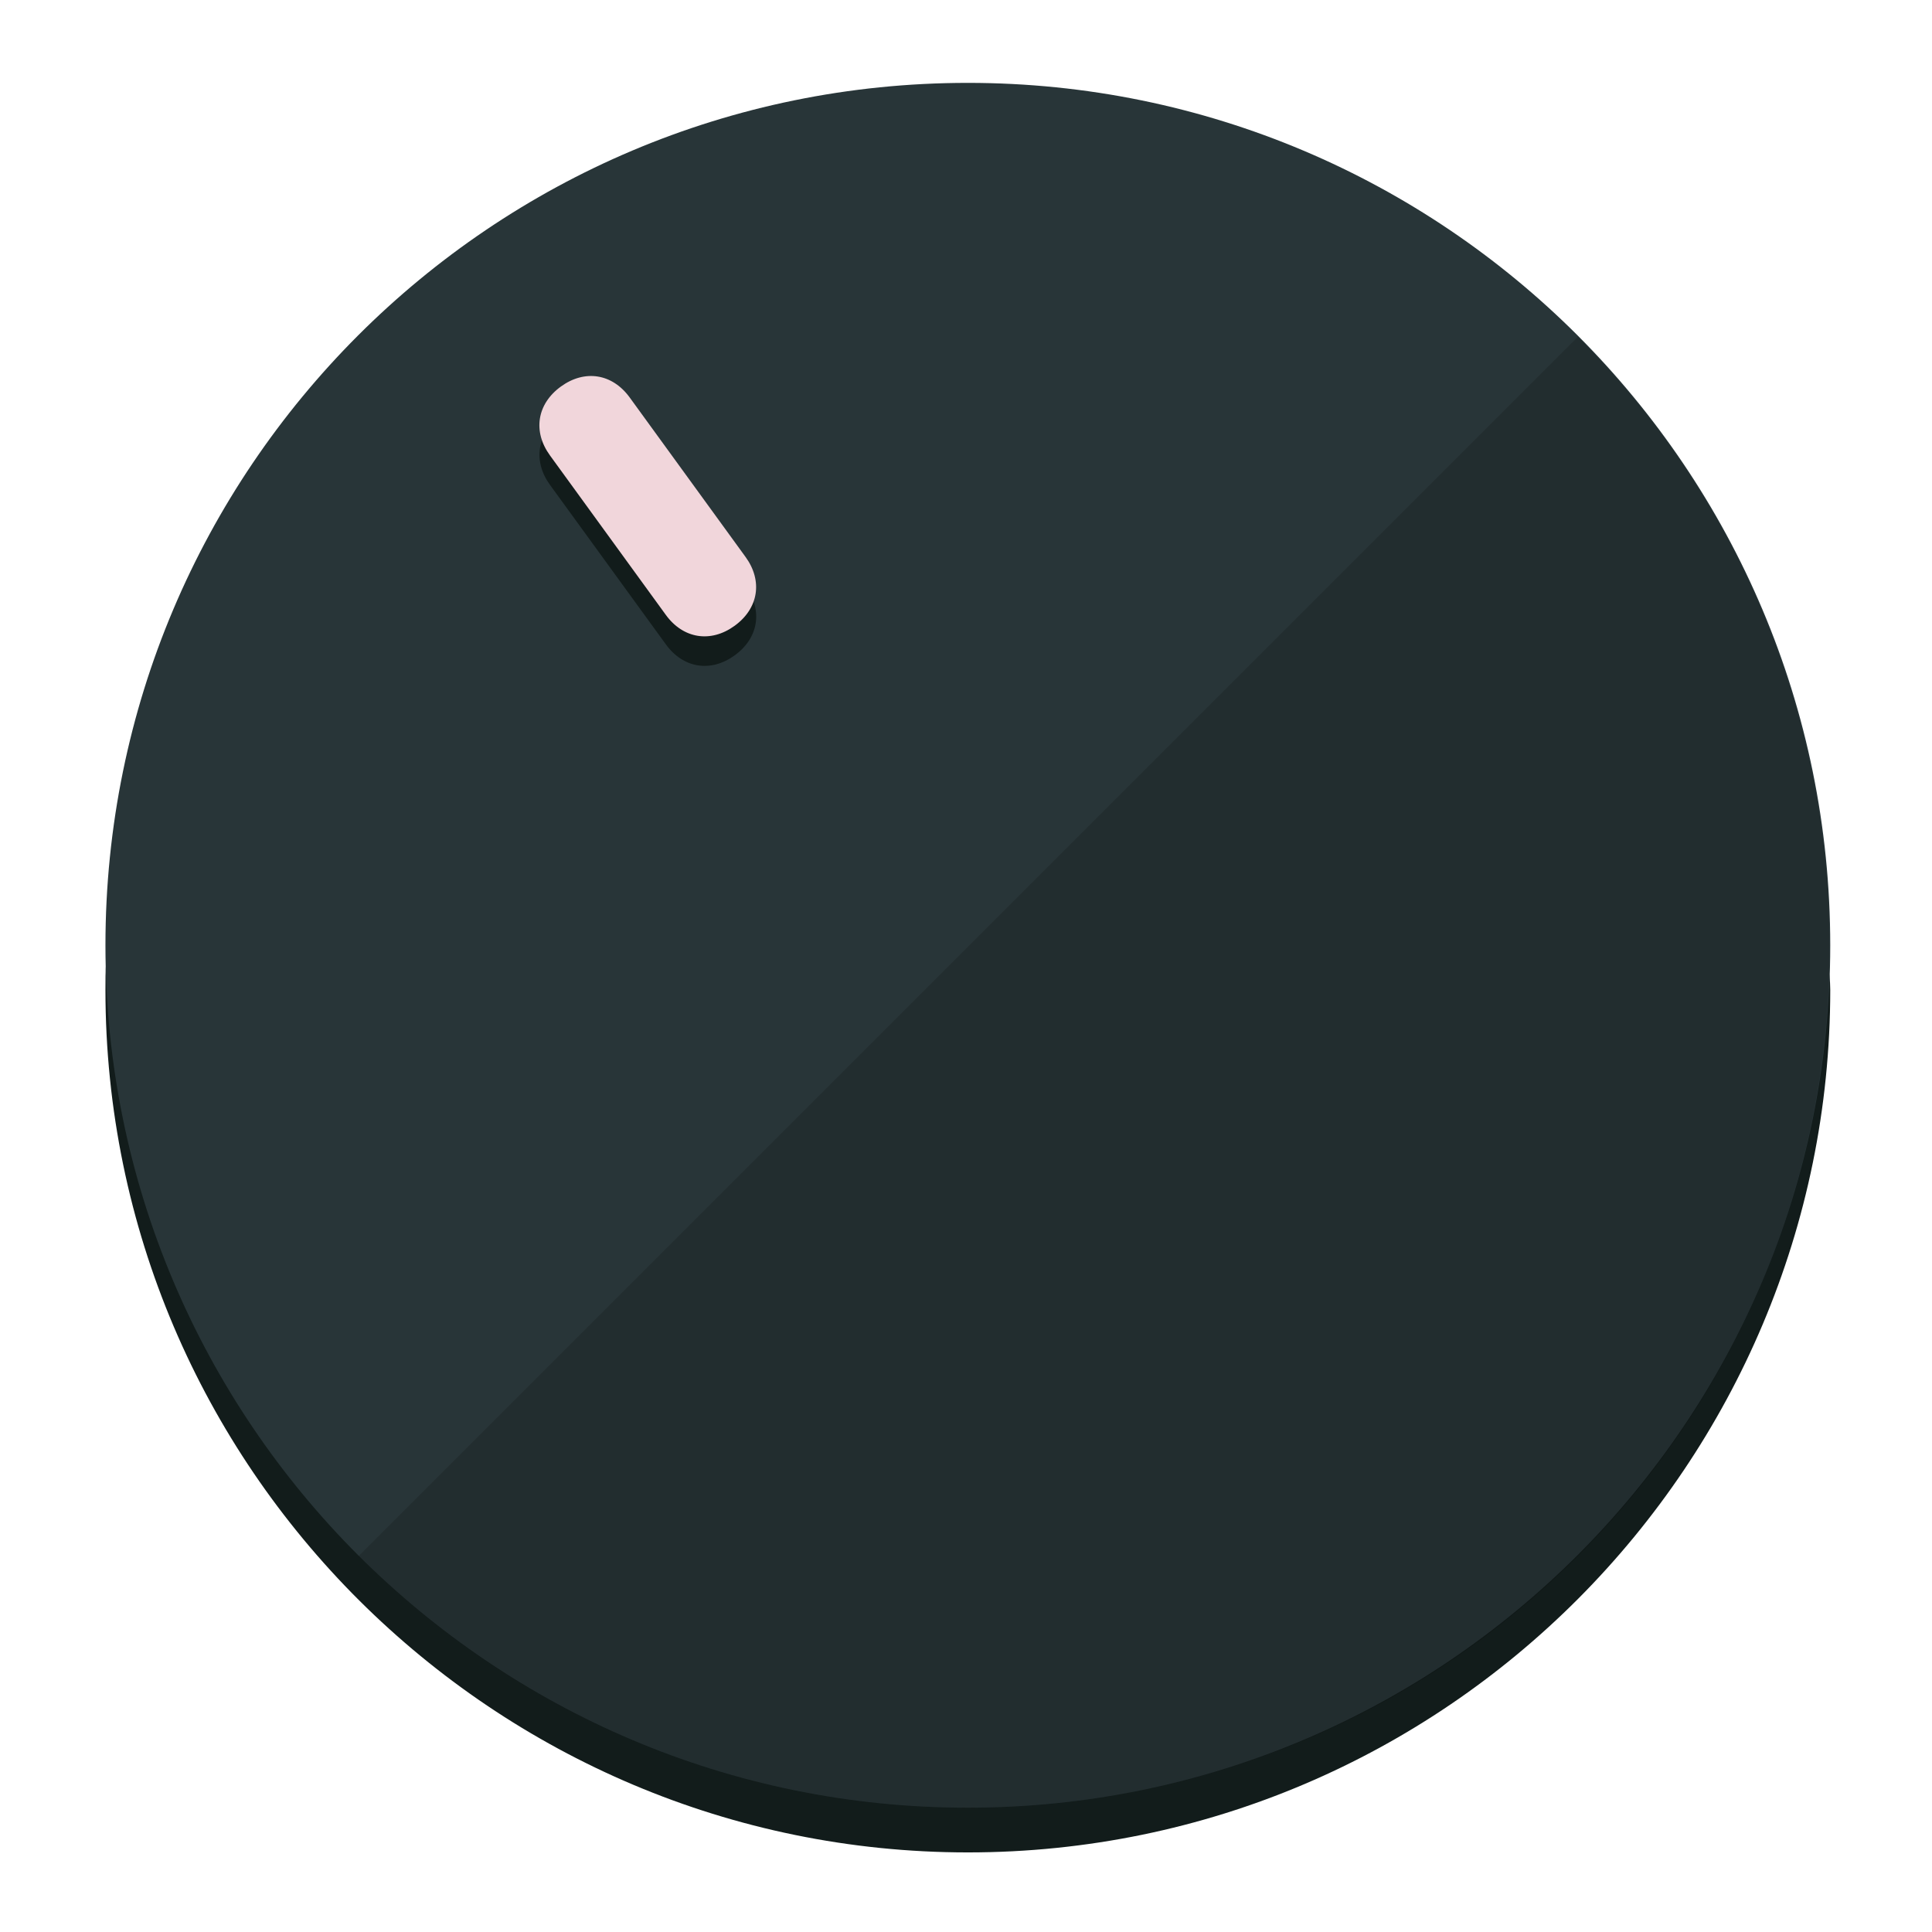
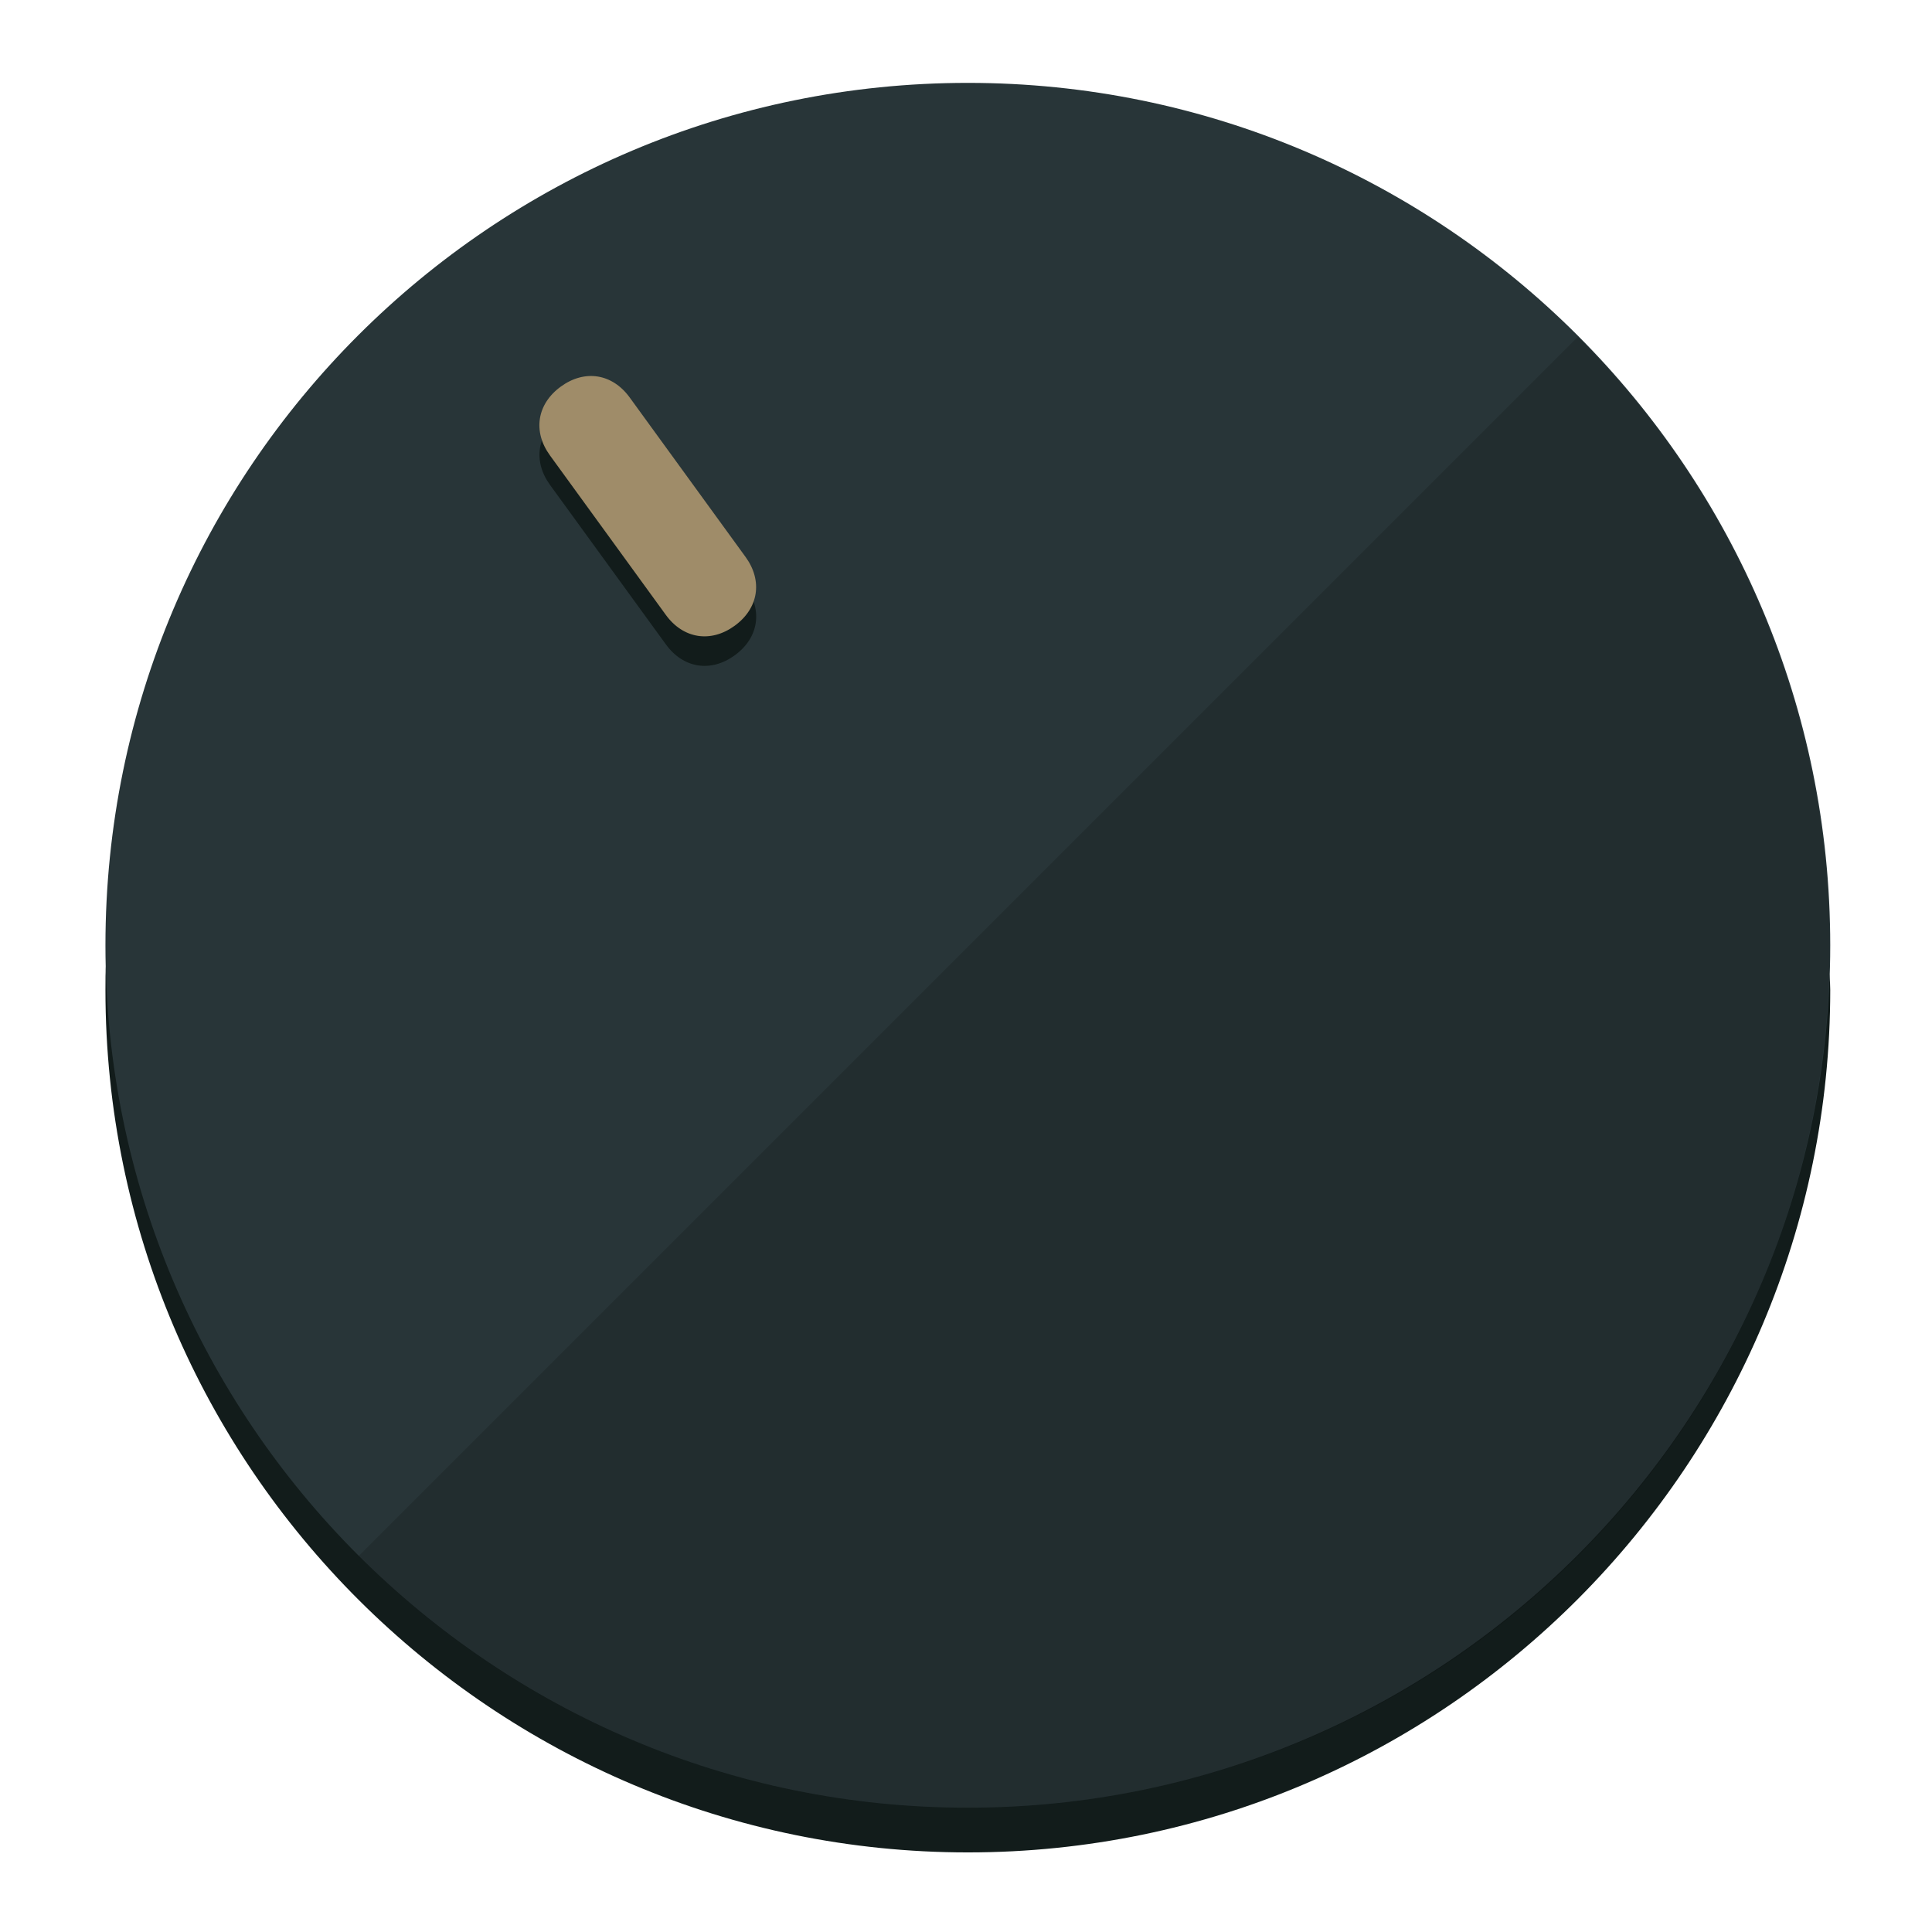
<svg xmlns="http://www.w3.org/2000/svg" height="120px" width="120px" version="1.1" id="Layer_1" viewBox="0 0 496.8 496.8" xml:space="preserve">
  <defs id="defs23" />
  <g id="g3158">
    <path style="display:inline;fill:#121c1b;fill-opacity:1;stroke-width:1.584" d="m 248.875,445.92 c 116.582,0 212.89,-91.238 220.493,-205.286 0,5.069 1.267,8.87 1.267,13.939 0,121.651 -98.842,221.76 -221.76,221.76 -121.651,0 -221.76,-98.842 -221.76,-221.76 0,-5.069 0,-8.87 1.267,-13.939 7.603,114.048 103.91,205.286 220.493,205.286 z" id="path8" />
    <circle style="display:inline;fill:#283538;fill-opacity:1;stroke-width:1.584" cx="248.875" cy="243.071" r="221.76" id="circle12" />
    <path style="display:inline;fill:#000000;fill-opacity:0.154;stroke-width:1.587" d="m 405.744,86.606 c 86.308,86.308 86.308,227.193 0,313.5 -86.308,86.308 -227.193,86.308 -313.5,0" id="path14" />
  </g>
  <g id="g3198">
    <circle style="display:none;fill:#000000;fill-opacity:0;stroke-width:1.584" cx="57.84" cy="343.108" r="221.76" id="circle12-3" transform="rotate(-36)" />
    <path style="display:inline;fill:#121c1b;fill-opacity:1;stroke-width:1.584" d="m 191.735,150.81 c 4.469,6.151 3.348,13.231 -2.803,17.7 v 0 c -6.151,4.469 -13.231,3.348 -17.7,-2.803 L 141.437,124.699 c -4.469,-6.151 -3.348,-13.231 2.803,-17.7 v 0 c 6.151,-4.469 13.231,-3.348 17.7,2.803 z" id="path3789" />
-     <path style="display:inline;fill:#F1D6DB;stroke-width:1.584" d="m 191.713,143.214 c 4.469,6.151 3.348,13.231 -2.803,17.7 v 0 c -6.151,4.469 -13.231,3.348 -17.7,-2.803 L 141.416,117.103 c -4.469,-6.151 -3.348,-13.231 2.803,-17.7 v 0 c 6.151,-4.469 13.231,-3.348 17.7,2.803 z" id="path915" />
+     <path style="display:inline;fill:#9F8C69;stroke-width:1.584" d="m 191.713,143.214 c 4.469,6.151 3.348,13.231 -2.803,17.7 v 0 c -6.151,4.469 -13.231,3.348 -17.7,-2.803 L 141.416,117.103 c -4.469,-6.151 -3.348,-13.231 2.803,-17.7 v 0 c 6.151,-4.469 13.231,-3.348 17.7,2.803 z" id="path915" />
  </g>
</svg>
